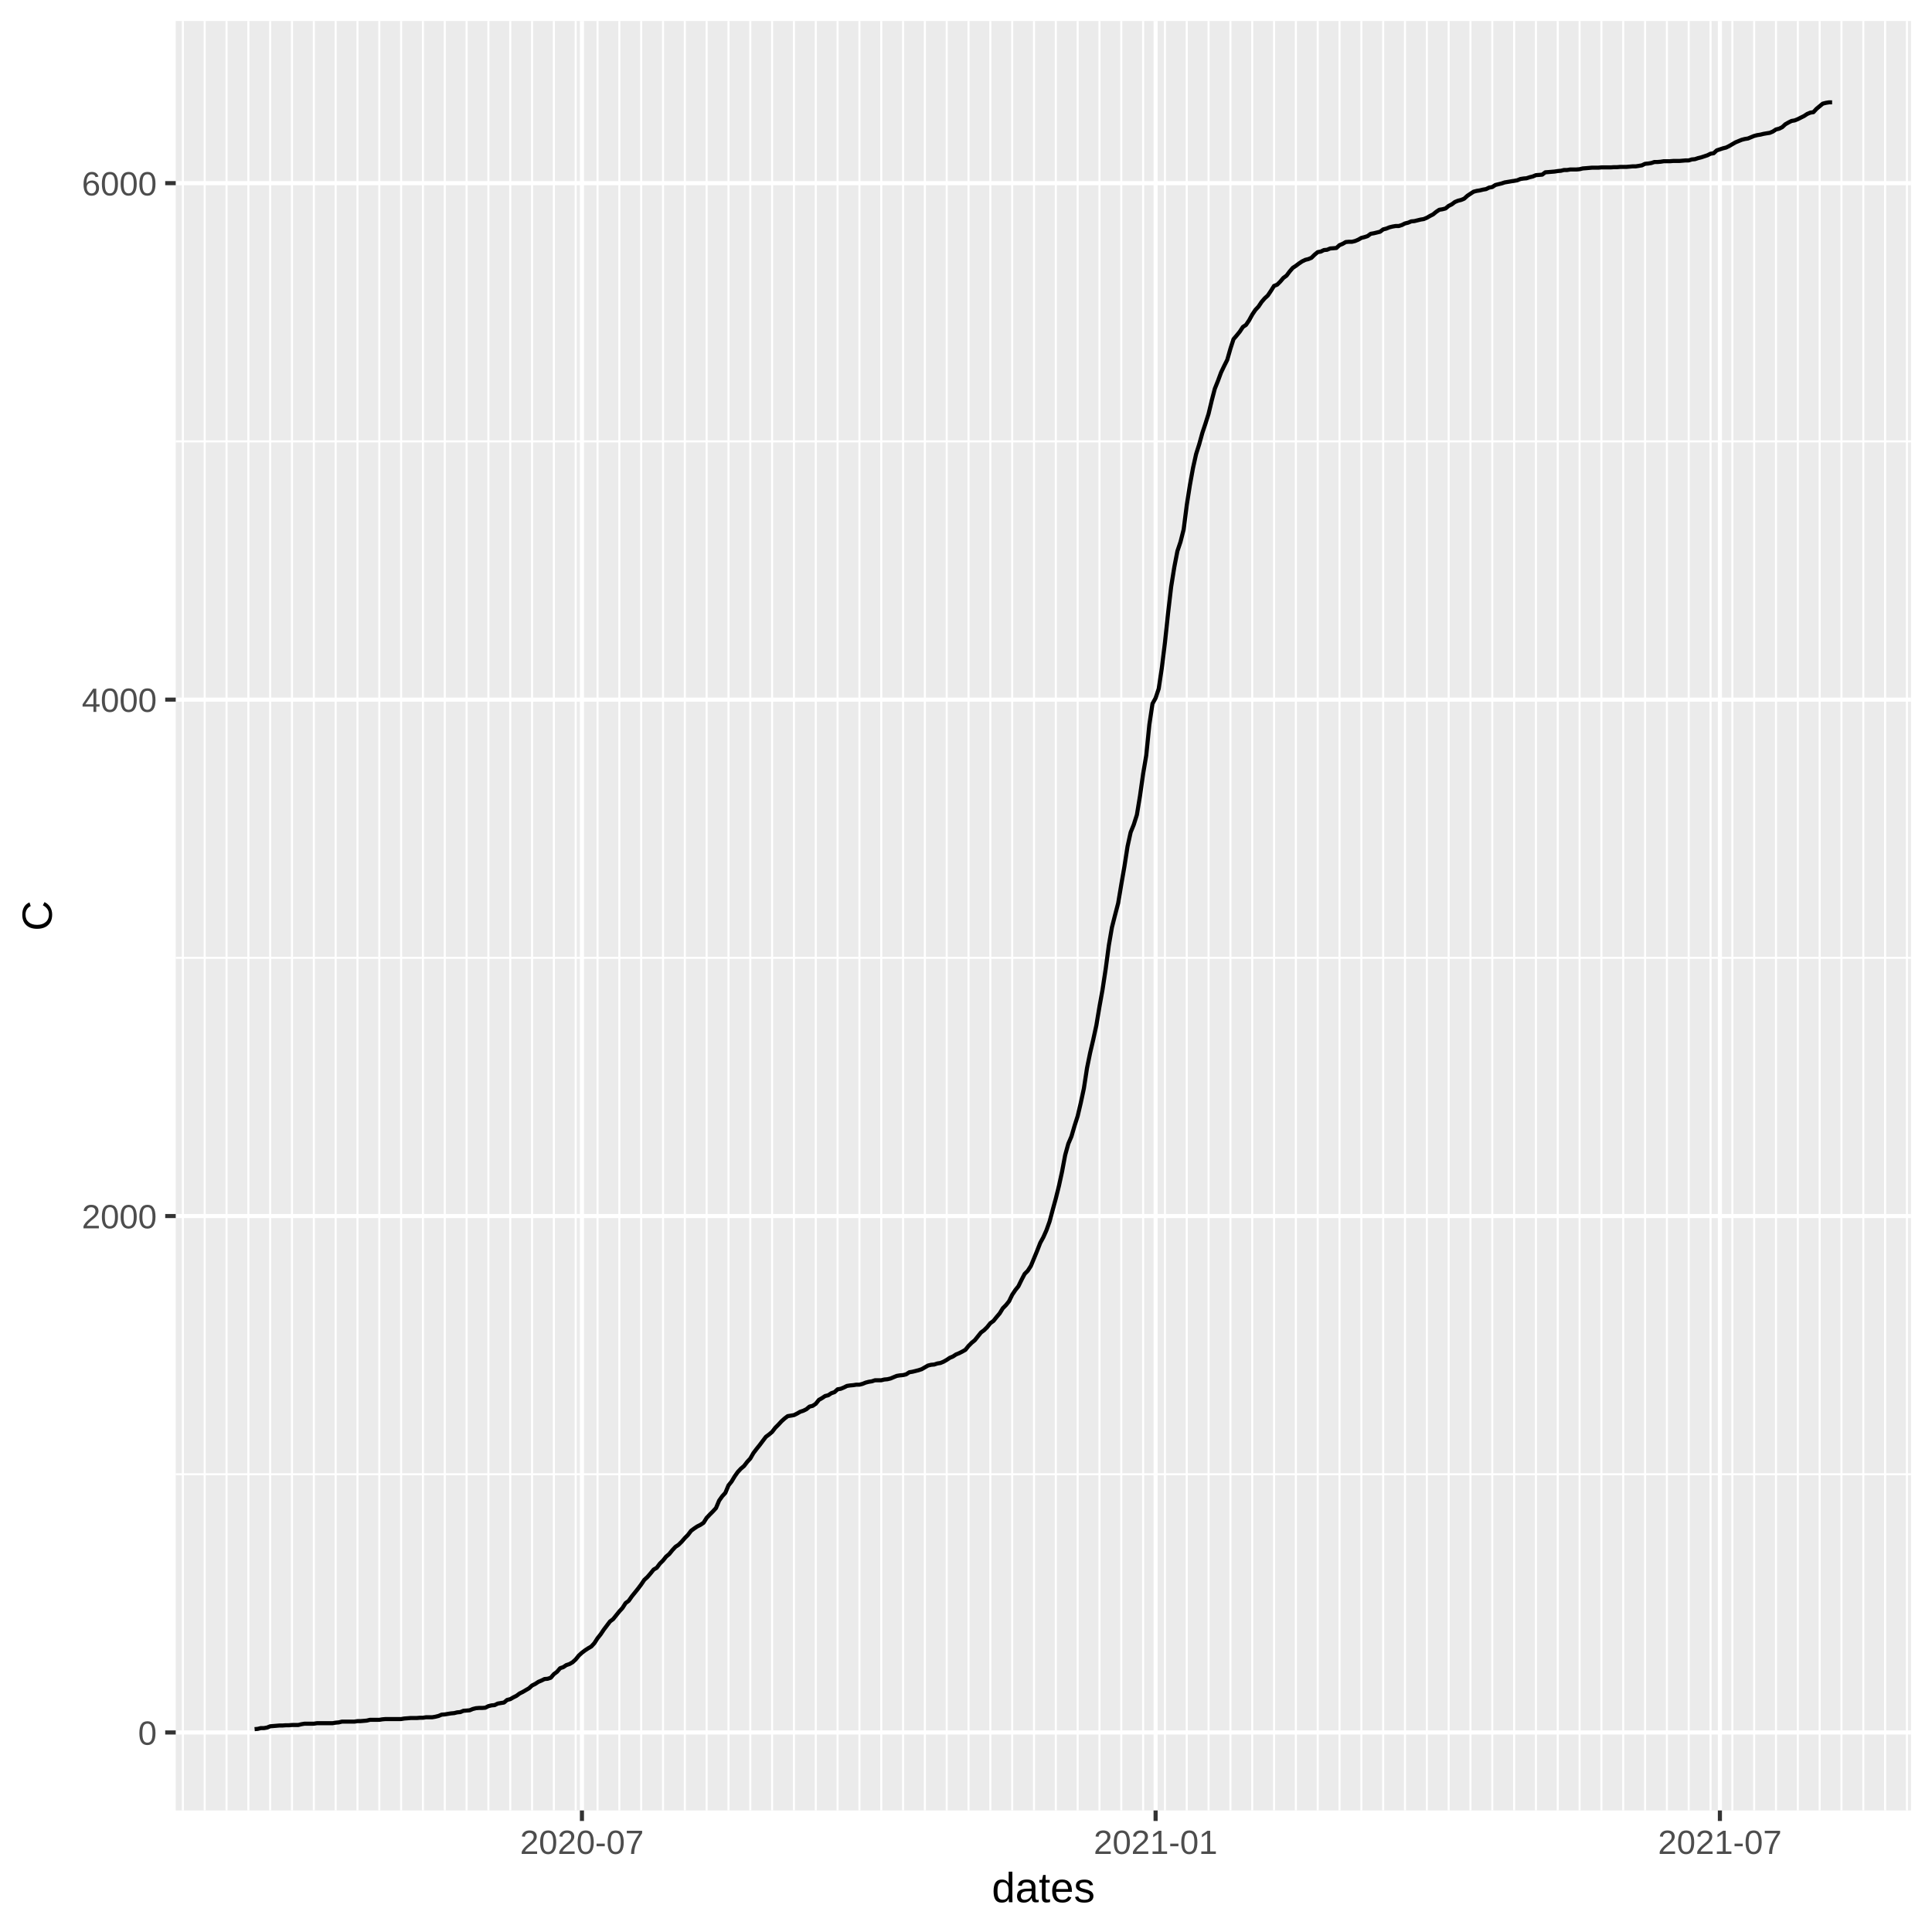
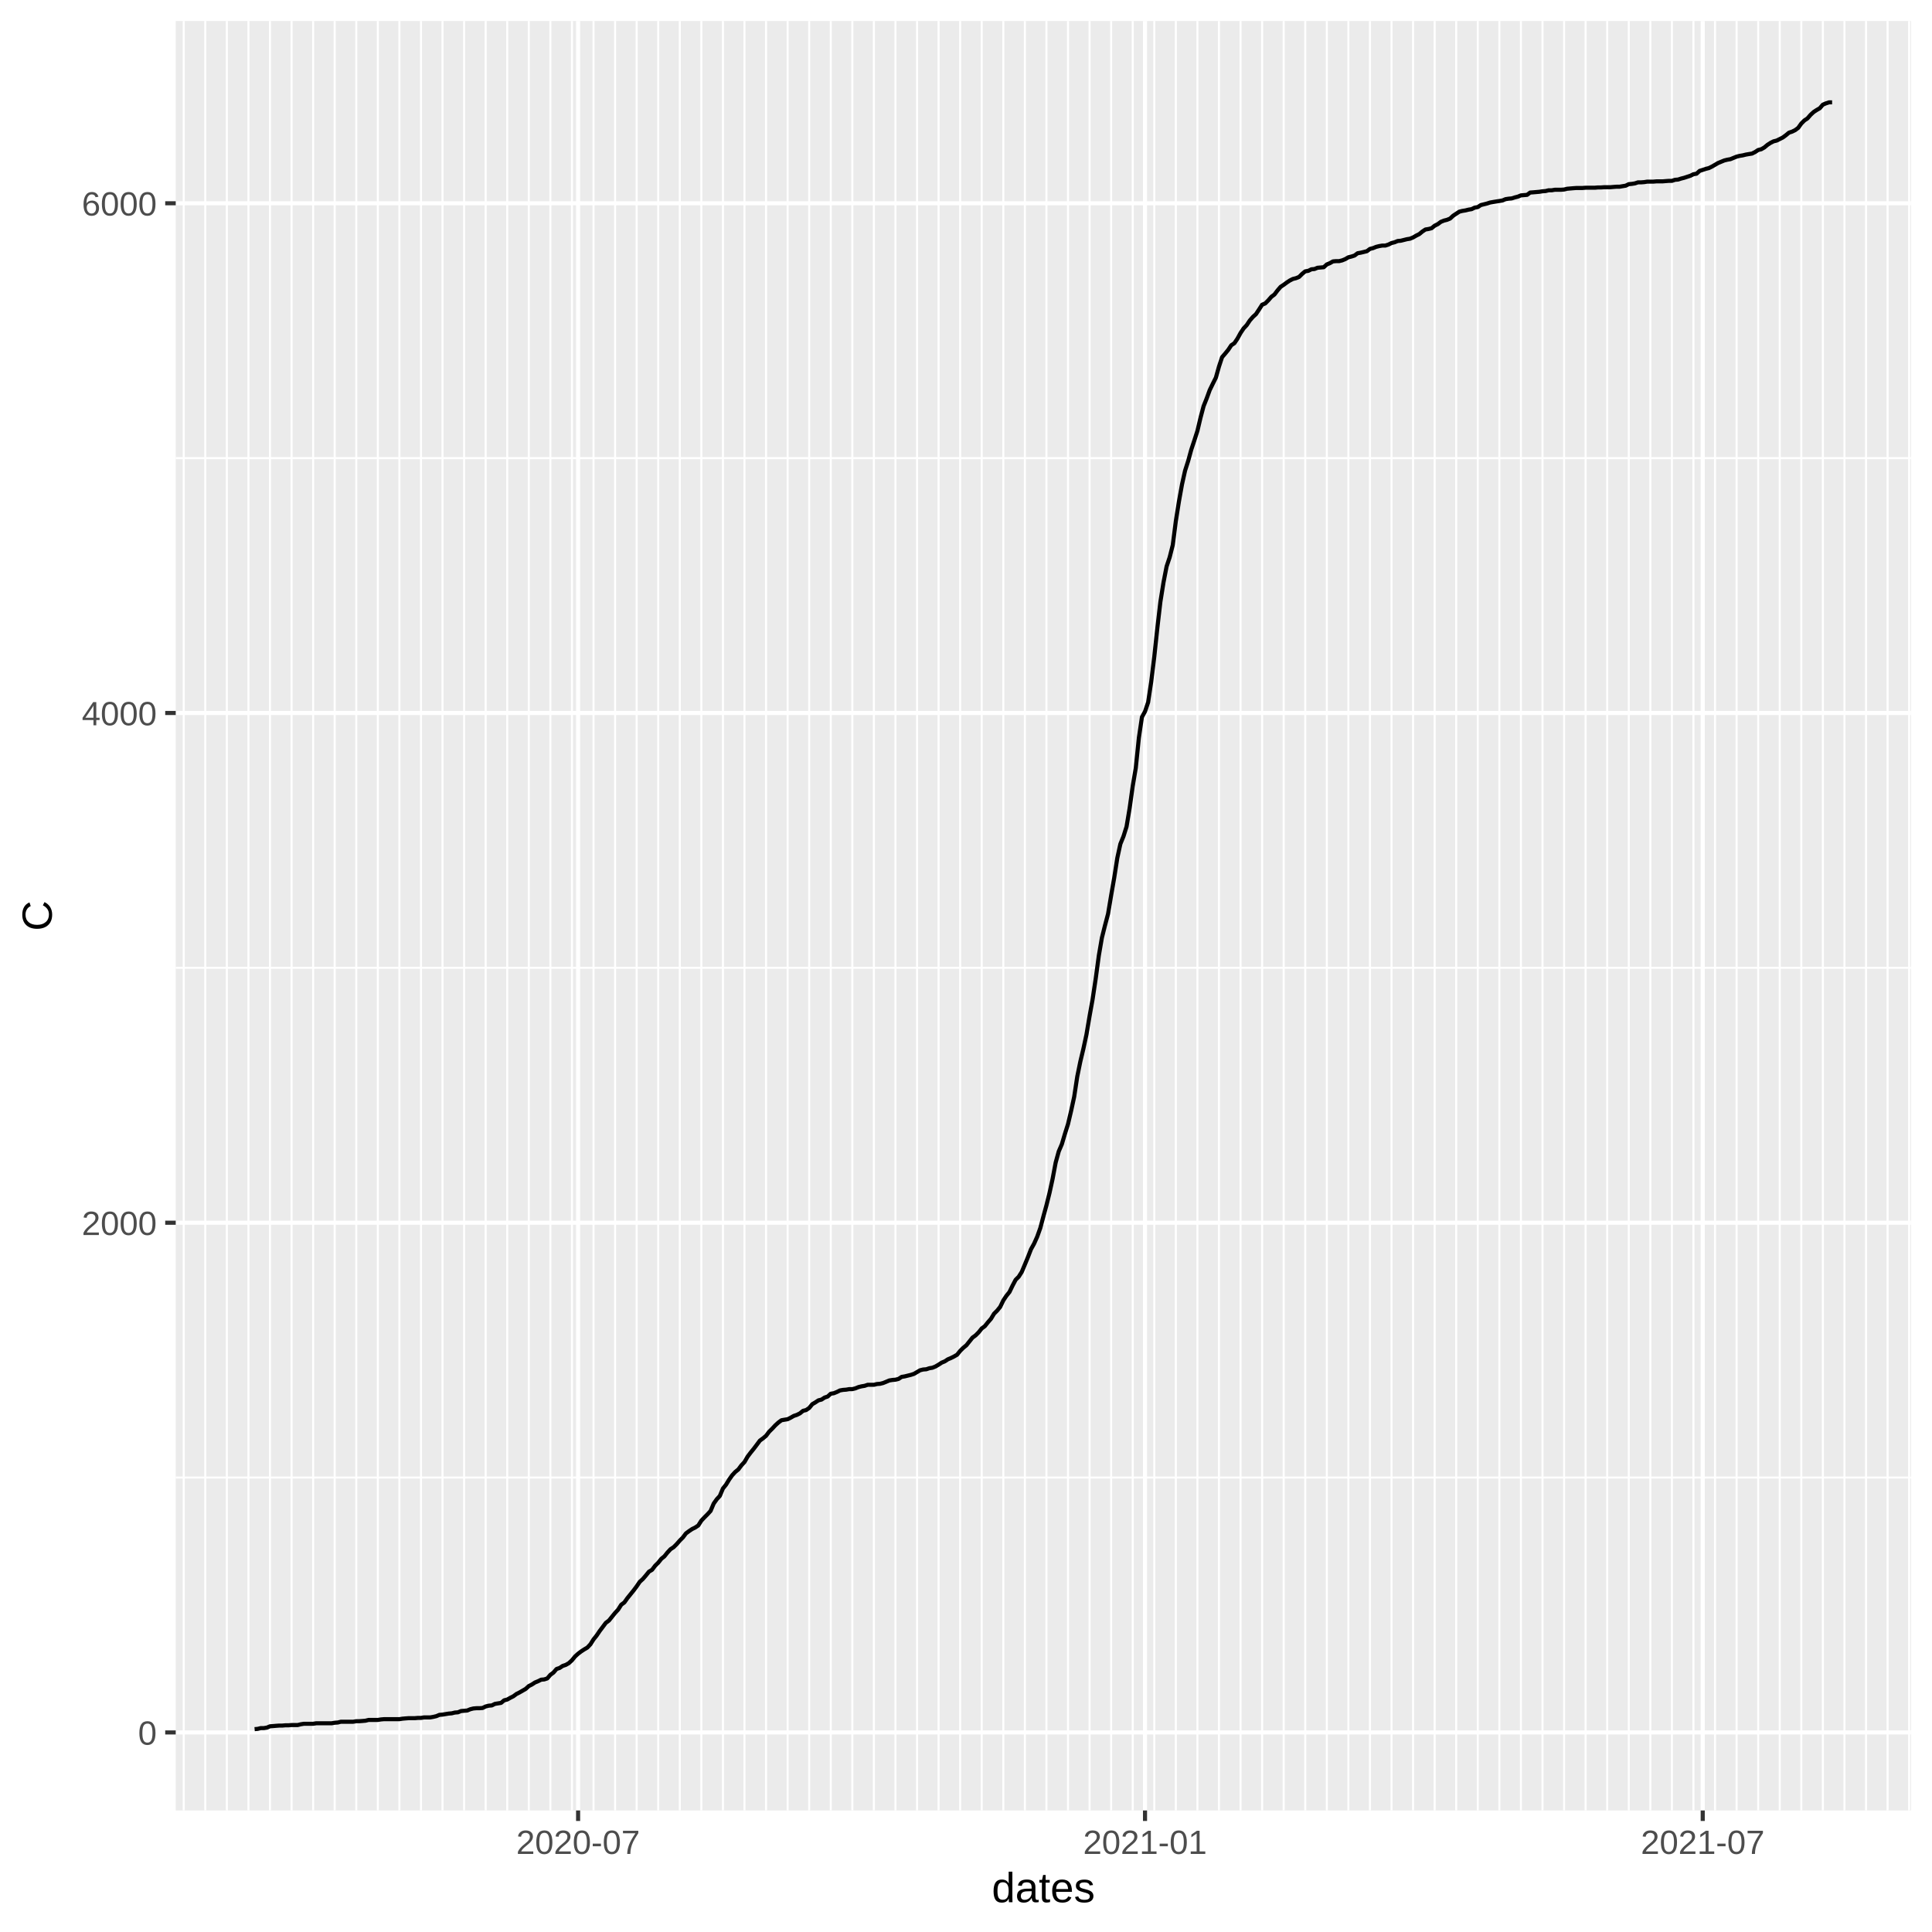
<svg xmlns="http://www.w3.org/2000/svg" class="svglite" width="504.00pt" height="504.00pt" viewBox="0 0 504.00 504.00">
  <defs>
    <style type="text/css">
    .svglite line, .svglite polyline, .svglite polygon, .svglite path, .svglite rect, .svglite circle {
      fill: none;
      stroke: #000000;
      stroke-linecap: round;
      stroke-linejoin: round;
      stroke-miterlimit: 10.00;
    }
  </style>
  </defs>
  <rect width="100%" height="100%" style="stroke: none; fill: #FFFFFF;" />
  <defs>
    <clipPath id="cpMC4wMHw1MDQuMDB8MC4wMHw1MDQuMDA=">
      <rect x="0.00" y="0.00" width="504.00" height="504.00" />
    </clipPath>
  </defs>
  <g clip-path="url(#cpMC4wMHw1MDQuMDB8MC4wMHw1MDQuMDA=)">
    <rect x="0.00" y="0.00" width="504.00" height="504.00" style="stroke-width: 1.07; stroke: #FFFFFF; fill: #FFFFFF;" />
  </g>
  <defs>
    <clipPath id="cpNDUuODR8NDk4LjUyfDUuNDh8NDcyLjI5">
      <rect x="45.84" y="5.48" width="452.68" height="466.82" />
    </clipPath>
  </defs>
  <g clip-path="url(#cpNDUuODR8NDk4LjUyfDUuNDh8NDcyLjI5)">
    <rect x="45.84" y="5.48" width="452.68" height="466.82" style="stroke-width: 1.07; stroke: none; fill: #EBEBEB;" />
-     <polyline points="45.84,384.59 498.52,384.59 " style="stroke-width: 0.53; stroke: #FFFFFF; stroke-linecap: butt;" />
-     <polyline points="45.84,249.87 498.52,249.87 " style="stroke-width: 0.53; stroke: #FFFFFF; stroke-linecap: butt;" />
-     <polyline points="45.84,115.14 498.52,115.14 " style="stroke-width: 0.53; stroke: #FFFFFF; stroke-linecap: butt;" />
-     <polyline points="47.71,472.29 47.71,5.48 " style="stroke-width: 0.53; stroke: #FFFFFF; stroke-linecap: butt;" />
-     <polyline points="53.40,472.29 53.40,5.48 " style="stroke-width: 0.53; stroke: #FFFFFF; stroke-linecap: butt;" />
-     <polyline points="59.10,472.29 59.10,5.48 " style="stroke-width: 0.53; stroke: #FFFFFF; stroke-linecap: butt;" />
-     <polyline points="64.79,472.29 64.79,5.48 " style="stroke-width: 0.53; stroke: #FFFFFF; stroke-linecap: butt;" />
-     <polyline points="70.48,472.29 70.48,5.48 " style="stroke-width: 0.53; stroke: #FFFFFF; stroke-linecap: butt;" />
-     <polyline points="76.17,472.29 76.17,5.48 " style="stroke-width: 0.53; stroke: #FFFFFF; stroke-linecap: butt;" />
-     <polyline points="81.87,472.29 81.87,5.48 " style="stroke-width: 0.53; stroke: #FFFFFF; stroke-linecap: butt;" />
-     <polyline points="87.56,472.29 87.56,5.48 " style="stroke-width: 0.53; stroke: #FFFFFF; stroke-linecap: butt;" />
-     <polyline points="93.25,472.29 93.25,5.48 " style="stroke-width: 0.53; stroke: #FFFFFF; stroke-linecap: butt;" />
-     <polyline points="98.95,472.29 98.95,5.48 " style="stroke-width: 0.53; stroke: #FFFFFF; stroke-linecap: butt;" />
-     <polyline points="104.64,472.29 104.64,5.48 " style="stroke-width: 0.53; stroke: #FFFFFF; stroke-linecap: butt;" />
-     <polyline points="110.33,472.29 110.33,5.48 " style="stroke-width: 0.53; stroke: #FFFFFF; stroke-linecap: butt;" />
-     <polyline points="116.03,472.29 116.03,5.48 " style="stroke-width: 0.53; stroke: #FFFFFF; stroke-linecap: butt;" />
-     <polyline points="121.72,472.29 121.72,5.48 " style="stroke-width: 0.53; stroke: #FFFFFF; stroke-linecap: butt;" />
-     <polyline points="127.41,472.29 127.41,5.48 " style="stroke-width: 0.53; stroke: #FFFFFF; stroke-linecap: butt;" />
-     <polyline points="133.11,472.29 133.11,5.48 " style="stroke-width: 0.53; stroke: #FFFFFF; stroke-linecap: butt;" />
-     <polyline points="138.80,472.29 138.80,5.48 " style="stroke-width: 0.53; stroke: #FFFFFF; stroke-linecap: butt;" />
-     <polyline points="144.49,472.29 144.49,5.48 " style="stroke-width: 0.53; stroke: #FFFFFF; stroke-linecap: butt;" />
-     <polyline points="150.18,472.29 150.18,5.48 " style="stroke-width: 0.53; stroke: #FFFFFF; stroke-linecap: butt;" />
-     <polyline points="155.88,472.29 155.88,5.48 " style="stroke-width: 0.53; stroke: #FFFFFF; stroke-linecap: butt;" />
-     <polyline points="161.57,472.29 161.57,5.48 " style="stroke-width: 0.53; stroke: #FFFFFF; stroke-linecap: butt;" />
-     <polyline points="167.26,472.29 167.26,5.48 " style="stroke-width: 0.53; stroke: #FFFFFF; stroke-linecap: butt;" />
-     <polyline points="172.96,472.29 172.96,5.48 " style="stroke-width: 0.53; stroke: #FFFFFF; stroke-linecap: butt;" />
-     <polyline points="178.65,472.29 178.65,5.48 " style="stroke-width: 0.53; stroke: #FFFFFF; stroke-linecap: butt;" />
-     <polyline points="184.34,472.29 184.34,5.48 " style="stroke-width: 0.53; stroke: #FFFFFF; stroke-linecap: butt;" />
-     <polyline points="190.04,472.29 190.04,5.48 " style="stroke-width: 0.53; stroke: #FFFFFF; stroke-linecap: butt;" />
-     <polyline points="195.73,472.29 195.73,5.48 " style="stroke-width: 0.53; stroke: #FFFFFF; stroke-linecap: butt;" />
-     <polyline points="201.42,472.29 201.42,5.48 " style="stroke-width: 0.53; stroke: #FFFFFF; stroke-linecap: butt;" />
-     <polyline points="207.12,472.29 207.12,5.48 " style="stroke-width: 0.53; stroke: #FFFFFF; stroke-linecap: butt;" />
-     <polyline points="212.81,472.29 212.81,5.48 " style="stroke-width: 0.53; stroke: #FFFFFF; stroke-linecap: butt;" />
-     <polyline points="218.50,472.29 218.50,5.48 " style="stroke-width: 0.53; stroke: #FFFFFF; stroke-linecap: butt;" />
-     <polyline points="224.20,472.29 224.20,5.48 " style="stroke-width: 0.53; stroke: #FFFFFF; stroke-linecap: butt;" />
-     <polyline points="229.89,472.29 229.89,5.48 " style="stroke-width: 0.53; stroke: #FFFFFF; stroke-linecap: butt;" />
-     <polyline points="235.58,472.29 235.58,5.48 " style="stroke-width: 0.53; stroke: #FFFFFF; stroke-linecap: butt;" />
-     <polyline points="241.27,472.29 241.27,5.48 " style="stroke-width: 0.53; stroke: #FFFFFF; stroke-linecap: butt;" />
-     <polyline points="246.97,472.29 246.97,5.48 " style="stroke-width: 0.53; stroke: #FFFFFF; stroke-linecap: butt;" />
-     <polyline points="252.66,472.29 252.66,5.48 " style="stroke-width: 0.53; stroke: #FFFFFF; stroke-linecap: butt;" />
-     <polyline points="258.35,472.29 258.35,5.48 " style="stroke-width: 0.53; stroke: #FFFFFF; stroke-linecap: butt;" />
-     <polyline points="264.05,472.29 264.05,5.48 " style="stroke-width: 0.53; stroke: #FFFFFF; stroke-linecap: butt;" />
-     <polyline points="269.74,472.29 269.74,5.48 " style="stroke-width: 0.53; stroke: #FFFFFF; stroke-linecap: butt;" />
-     <polyline points="275.43,472.29 275.43,5.48 " style="stroke-width: 0.53; stroke: #FFFFFF; stroke-linecap: butt;" />
-     <polyline points="281.13,472.29 281.13,5.48 " style="stroke-width: 0.53; stroke: #FFFFFF; stroke-linecap: butt;" />
-     <polyline points="286.82,472.29 286.82,5.48 " style="stroke-width: 0.53; stroke: #FFFFFF; stroke-linecap: butt;" />
-     <polyline points="292.51,472.29 292.51,5.48 " style="stroke-width: 0.53; stroke: #FFFFFF; stroke-linecap: butt;" />
-     <polyline points="298.21,472.29 298.21,5.48 " style="stroke-width: 0.53; stroke: #FFFFFF; stroke-linecap: butt;" />
-     <polyline points="303.90,472.29 303.90,5.48 " style="stroke-width: 0.53; stroke: #FFFFFF; stroke-linecap: butt;" />
-     <polyline points="309.59,472.29 309.59,5.48 " style="stroke-width: 0.53; stroke: #FFFFFF; stroke-linecap: butt;" />
-     <polyline points="315.28,472.29 315.28,5.48 " style="stroke-width: 0.53; stroke: #FFFFFF; stroke-linecap: butt;" />
-     <polyline points="320.98,472.29 320.98,5.48 " style="stroke-width: 0.53; stroke: #FFFFFF; stroke-linecap: butt;" />
-     <polyline points="326.67,472.29 326.67,5.48 " style="stroke-width: 0.53; stroke: #FFFFFF; stroke-linecap: butt;" />
-     <polyline points="332.36,472.29 332.36,5.48 " style="stroke-width: 0.53; stroke: #FFFFFF; stroke-linecap: butt;" />
-     <polyline points="338.06,472.29 338.06,5.48 " style="stroke-width: 0.53; stroke: #FFFFFF; stroke-linecap: butt;" />
-     <polyline points="343.75,472.29 343.75,5.48 " style="stroke-width: 0.53; stroke: #FFFFFF; stroke-linecap: butt;" />
-     <polyline points="349.44,472.29 349.44,5.48 " style="stroke-width: 0.53; stroke: #FFFFFF; stroke-linecap: butt;" />
-     <polyline points="355.14,472.29 355.14,5.48 " style="stroke-width: 0.53; stroke: #FFFFFF; stroke-linecap: butt;" />
-     <polyline points="360.83,472.29 360.83,5.48 " style="stroke-width: 0.53; stroke: #FFFFFF; stroke-linecap: butt;" />
-     <polyline points="366.52,472.29 366.52,5.48 " style="stroke-width: 0.53; stroke: #FFFFFF; stroke-linecap: butt;" />
-     <polyline points="372.22,472.29 372.22,5.48 " style="stroke-width: 0.53; stroke: #FFFFFF; stroke-linecap: butt;" />
-     <polyline points="377.91,472.29 377.91,5.48 " style="stroke-width: 0.53; stroke: #FFFFFF; stroke-linecap: butt;" />
-     <polyline points="383.60,472.29 383.60,5.48 " style="stroke-width: 0.53; stroke: #FFFFFF; stroke-linecap: butt;" />
-     <polyline points="389.29,472.29 389.29,5.48 " style="stroke-width: 0.53; stroke: #FFFFFF; stroke-linecap: butt;" />
-     <polyline points="394.99,472.29 394.99,5.48 " style="stroke-width: 0.53; stroke: #FFFFFF; stroke-linecap: butt;" />
-     <polyline points="400.68,472.29 400.68,5.48 " style="stroke-width: 0.53; stroke: #FFFFFF; stroke-linecap: butt;" />
-     <polyline points="406.37,472.29 406.37,5.48 " style="stroke-width: 0.53; stroke: #FFFFFF; stroke-linecap: butt;" />
-     <polyline points="412.07,472.29 412.07,5.48 " style="stroke-width: 0.53; stroke: #FFFFFF; stroke-linecap: butt;" />
-     <polyline points="417.76,472.29 417.76,5.48 " style="stroke-width: 0.53; stroke: #FFFFFF; stroke-linecap: butt;" />
-     <polyline points="423.45,472.29 423.45,5.48 " style="stroke-width: 0.53; stroke: #FFFFFF; stroke-linecap: butt;" />
-     <polyline points="429.15,472.29 429.15,5.48 " style="stroke-width: 0.53; stroke: #FFFFFF; stroke-linecap: butt;" />
-     <polyline points="434.84,472.29 434.84,5.48 " style="stroke-width: 0.53; stroke: #FFFFFF; stroke-linecap: butt;" />
-     <polyline points="440.53,472.29 440.53,5.48 " style="stroke-width: 0.53; stroke: #FFFFFF; stroke-linecap: butt;" />
-     <polyline points="446.23,472.29 446.23,5.48 " style="stroke-width: 0.53; stroke: #FFFFFF; stroke-linecap: butt;" />
-     <polyline points="451.92,472.29 451.92,5.48 " style="stroke-width: 0.53; stroke: #FFFFFF; stroke-linecap: butt;" />
-     <polyline points="457.61,472.29 457.61,5.48 " style="stroke-width: 0.53; stroke: #FFFFFF; stroke-linecap: butt;" />
-     <polyline points="463.30,472.29 463.30,5.48 " style="stroke-width: 0.53; stroke: #FFFFFF; stroke-linecap: butt;" />
-     <polyline points="469.00,472.29 469.00,5.48 " style="stroke-width: 0.53; stroke: #FFFFFF; stroke-linecap: butt;" />
-     <polyline points="474.69,472.29 474.69,5.48 " style="stroke-width: 0.53; stroke: #FFFFFF; stroke-linecap: butt;" />
-     <polyline points="480.38,472.29 480.38,5.48 " style="stroke-width: 0.53; stroke: #FFFFFF; stroke-linecap: butt;" />
-     <polyline points="486.08,472.29 486.08,5.48 " style="stroke-width: 0.53; stroke: #FFFFFF; stroke-linecap: butt;" />
-     <polyline points="491.77,472.29 491.77,5.48 " style="stroke-width: 0.53; stroke: #FFFFFF; stroke-linecap: butt;" />
-     <polyline points="497.46,472.29 497.46,5.48 " style="stroke-width: 0.53; stroke: #FFFFFF; stroke-linecap: butt;" />
-     <polyline points="45.84,451.95 498.52,451.95 " style="stroke-width: 1.07; stroke: #FFFFFF; stroke-linecap: butt;" />
-     <polyline points="45.84,317.23 498.52,317.23 " style="stroke-width: 1.07; stroke: #FFFFFF; stroke-linecap: butt;" />
-     <polyline points="45.84,182.51 498.52,182.51 " style="stroke-width: 1.07; stroke: #FFFFFF; stroke-linecap: butt;" />
-     <polyline points="45.84,47.78 498.52,47.78 " style="stroke-width: 1.07; stroke: #FFFFFF; stroke-linecap: butt;" />
-     <polyline points="151.81,472.29 151.81,5.48 " style="stroke-width: 1.07; stroke: #FFFFFF; stroke-linecap: butt;" />
-     <polyline points="301.46,472.29 301.46,5.48 " style="stroke-width: 1.07; stroke: #FFFFFF; stroke-linecap: butt;" />
-     <polyline points="448.67,472.29 448.67,5.48 " style="stroke-width: 1.07; stroke: #FFFFFF; stroke-linecap: butt;" />
-     <polyline points="66.42,451.08 67.23,451.01 68.04,450.81 68.86,450.81 69.67,450.67 70.48,450.34 71.29,450.27 72.11,450.20 72.92,450.13 73.73,450.13 74.55,450.07 75.36,450.07 76.17,450.00 76.99,450.00 77.80,450.00 78.61,449.80 79.43,449.66 80.24,449.66 81.05,449.66 81.87,449.66 82.68,449.53 83.49,449.53 84.31,449.53 85.12,449.53 85.93,449.53 86.75,449.53 87.56,449.39 88.37,449.32 89.19,449.12 90.00,449.12 90.81,449.12 91.63,449.12 92.44,449.12 93.25,448.99 94.07,448.99 94.88,448.92 95.69,448.85 96.51,448.65 97.32,448.65 98.13,448.65 98.95,448.65 99.76,448.52 100.57,448.45 101.39,448.45 102.20,448.45 103.01,448.45 103.83,448.45 104.64,448.45 105.45,448.31 106.27,448.25 107.08,448.18 107.89,448.18 108.71,448.18 109.52,448.11 110.33,448.11 111.15,447.98 111.96,447.98 112.77,447.98 113.59,447.84 114.40,447.64 115.21,447.30 116.03,447.24 116.84,447.10 117.65,446.97 118.47,446.90 119.28,446.70 120.09,446.63 120.91,446.29 121.72,446.23 122.53,446.16 123.35,445.82 124.16,445.62 124.97,445.55 125.79,445.55 126.60,445.49 127.41,445.08 128.23,444.88 129.04,444.81 129.85,444.41 130.67,444.27 131.48,444.14 132.29,443.46 133.11,443.26 133.92,442.79 134.73,442.39 135.55,441.78 136.36,441.38 137.17,440.90 137.99,440.43 138.80,439.69 139.61,439.29 140.43,438.75 141.24,438.41 142.05,438.01 142.87,437.94 143.68,437.67 144.49,436.73 145.31,436.12 146.12,435.18 146.93,434.91 147.74,434.37 148.56,434.10 149.37,433.63 150.18,432.89 151.00,431.88 151.81,431.14 152.62,430.53 153.44,429.99 154.25,429.52 155.06,428.64 155.88,427.36 156.69,426.35 157.50,425.14 158.32,424.06 159.13,422.99 159.94,422.38 160.76,421.37 161.57,420.36 162.38,419.48 163.20,418.20 164.01,417.60 164.82,416.45 165.64,415.44 166.45,414.43 167.26,413.35 168.08,412.14 168.89,411.40 169.70,410.46 170.52,409.45 171.33,408.98 172.14,407.90 172.96,407.09 173.77,406.08 174.58,405.40 175.40,404.39 176.21,403.52 177.02,402.98 177.84,402.17 178.65,401.23 179.46,400.42 180.28,399.34 181.09,398.74 181.90,398.20 182.72,397.79 183.53,397.25 184.34,395.97 185.16,395.10 185.97,394.29 186.78,393.41 187.60,391.46 188.41,390.32 189.22,389.44 190.04,387.49 190.85,386.48 191.66,385.13 192.48,383.98 193.29,383.11 194.10,382.43 194.92,381.36 195.73,380.48 196.54,379.07 197.36,377.99 198.17,376.98 198.98,375.90 199.80,374.82 200.61,374.22 201.42,373.54 202.24,372.47 203.05,371.66 203.86,370.78 204.68,370.04 205.49,369.43 206.30,369.30 207.12,369.16 207.93,368.76 208.74,368.29 209.56,368.02 210.37,367.62 211.18,366.94 212.00,366.74 212.81,366.20 213.62,365.19 214.44,364.72 215.25,364.18 216.06,363.98 216.88,363.44 217.69,363.17 218.50,362.43 219.32,362.29 220.13,361.96 220.94,361.55 221.76,361.42 222.57,361.35 223.38,361.22 224.20,361.22 225.01,361.01 225.82,360.68 226.63,360.47 227.45,360.34 228.26,360.07 229.07,360.07 229.89,360.07 230.70,359.87 231.51,359.80 232.33,359.60 233.14,359.26 233.95,358.93 234.77,358.79 235.58,358.72 236.39,358.52 237.21,357.98 238.02,357.85 238.83,357.65 239.65,357.44 240.46,357.17 241.27,356.70 242.09,356.23 242.90,356.03 243.71,355.96 244.53,355.69 245.34,355.56 246.15,355.22 246.97,354.75 247.78,354.21 248.59,353.87 249.41,353.33 250.22,353.00 251.03,352.59 251.85,352.12 252.66,351.11 253.47,350.30 254.29,349.63 255.10,348.62 255.91,347.61 256.73,347.00 257.54,346.19 258.35,345.18 259.17,344.58 259.98,343.57 260.79,342.62 261.61,341.28 262.42,340.47 263.23,339.46 264.05,337.77 264.86,336.56 265.67,335.55 266.49,333.87 267.30,332.32 268.11,331.51 268.93,330.23 269.74,328.28 270.55,326.32 271.37,324.23 272.18,322.75 272.99,320.93 273.81,318.64 274.62,315.61 275.43,312.65 276.25,309.35 277.06,305.64 277.87,301.33 278.69,298.37 279.50,296.48 280.31,293.72 281.13,291.16 281.94,287.72 282.75,283.95 283.57,278.63 284.38,274.66 285.19,271.22 286.01,267.45 286.82,262.60 287.63,258.09 288.45,252.70 289.26,246.63 290.07,241.92 290.89,238.69 291.70,235.59 292.51,230.74 293.33,226.02 294.14,220.83 294.95,217.13 295.77,215.11 296.58,212.55 297.39,207.63 298.21,201.84 299.02,197.06 299.83,189.04 300.65,183.58 301.46,182.10 302.27,179.68 303.08,174.29 303.90,167.62 304.71,160.01 305.52,153.07 306.34,147.95 307.15,143.77 307.96,141.35 308.78,138.11 309.59,131.78 310.40,126.60 311.22,122.08 312.03,118.44 312.84,115.89 313.66,112.92 314.47,110.50 315.28,107.94 316.10,104.50 316.91,101.40 317.72,99.38 318.54,97.16 319.35,95.47 320.16,93.86 320.98,90.96 321.79,88.47 322.60,87.53 323.42,86.52 324.23,85.30 325.04,84.76 325.86,83.55 326.67,82.07 327.48,80.86 328.30,79.98 329.11,78.77 329.92,77.83 330.74,77.08 331.55,75.87 332.36,74.59 333.18,74.26 333.99,73.45 334.80,72.50 335.62,71.90 336.43,70.82 337.24,69.88 338.06,69.34 338.87,68.73 339.68,68.19 340.50,67.79 341.31,67.59 342.12,67.25 342.94,66.44 343.75,65.77 344.56,65.63 345.38,65.23 346.19,65.16 347.00,64.82 347.82,64.76 348.63,64.69 349.44,63.95 350.26,63.61 351.07,63.14 351.88,63.07 352.70,63.07 353.51,62.87 354.32,62.53 355.14,62.06 355.95,61.86 356.76,61.59 357.58,60.99 358.39,60.85 359.20,60.65 360.02,60.45 360.83,59.84 361.64,59.64 362.46,59.30 363.27,59.10 364.08,58.96 364.90,58.96 365.71,58.70 366.52,58.29 367.34,58.09 368.15,57.75 368.96,57.68 369.78,57.48 370.59,57.28 371.40,57.15 372.22,56.81 373.03,56.34 373.84,55.93 374.66,55.26 375.47,54.72 376.28,54.59 377.10,54.38 377.91,53.71 378.72,53.31 379.53,52.70 380.35,52.36 381.16,52.16 381.97,51.82 382.79,51.08 383.60,50.54 384.41,50.01 385.23,49.80 386.04,49.67 386.85,49.47 387.67,49.33 388.48,48.93 389.29,48.79 390.11,48.25 390.92,48.05 391.73,47.85 392.55,47.58 393.36,47.45 394.17,47.31 394.99,47.18 395.80,47.04 396.61,46.70 397.43,46.57 398.24,46.50 399.05,46.23 399.87,46.03 400.68,45.69 401.49,45.63 402.31,45.56 403.12,44.95 403.93,44.89 404.75,44.82 405.56,44.75 406.37,44.62 407.19,44.55 408.00,44.35 408.81,44.35 409.63,44.21 410.44,44.21 411.25,44.21 412.07,44.14 412.88,43.94 413.69,43.88 414.51,43.81 415.32,43.74 416.13,43.74 416.95,43.74 417.76,43.67 418.57,43.67 419.39,43.67 420.20,43.67 421.01,43.61 421.83,43.61 422.64,43.54 423.45,43.54 424.27,43.54 425.08,43.47 425.89,43.40 426.71,43.40 427.52,43.27 428.33,43.13 429.15,42.73 429.96,42.66 430.77,42.53 431.59,42.26 432.40,42.26 433.21,42.19 434.03,42.06 434.84,42.06 435.65,42.06 436.47,41.99 437.28,41.99 438.09,41.99 438.91,41.92 439.72,41.85 440.53,41.85 441.35,41.59 442.16,41.52 442.97,41.25 443.79,41.05 444.60,40.78 445.41,40.51 446.23,40.10 447.04,39.97 447.85,39.23 448.67,38.96 449.48,38.69 450.29,38.49 451.11,38.08 451.92,37.61 452.73,37.14 453.55,36.80 454.36,36.47 455.17,36.26 455.99,36.13 456.80,35.79 457.61,35.46 458.42,35.25 459.24,35.12 460.05,34.92 460.86,34.78 461.68,34.65 462.49,34.31 463.30,33.77 464.12,33.57 464.93,33.17 465.74,32.42 466.56,31.95 467.37,31.55 468.18,31.41 469.00,31.08 469.81,30.67 470.62,30.27 471.44,29.73 472.25,29.39 473.06,29.26 473.88,28.38 474.69,27.71 475.50,27.04 476.32,26.83 477.13,26.70 477.94,26.70 " style="stroke-width: 1.07; stroke-linecap: butt;" />
+     <polyline points="45.84,385.45 498.52,385.45 " style="stroke-width: 0.53; stroke: #FFFFFF; stroke-linecap: butt;" />
+     <polyline points="45.84,252.48 498.52,252.48 " style="stroke-width: 0.53; stroke: #FFFFFF; stroke-linecap: butt;" />
+     <polyline points="45.84,119.51 498.52,119.51 " style="stroke-width: 0.53; stroke: #FFFFFF; stroke-linecap: butt;" />
+     <polyline points="47.93,472.29 47.93,5.48 " style="stroke-width: 0.53; stroke: #FFFFFF; stroke-linecap: butt;" />
+     <polyline points="53.55,472.29 53.55,5.48 " style="stroke-width: 0.53; stroke: #FFFFFF; stroke-linecap: butt;" />
+     <polyline points="59.18,472.29 59.18,5.48 " style="stroke-width: 0.53; stroke: #FFFFFF; stroke-linecap: butt;" />
+     <polyline points="64.81,472.29 64.81,5.48 " style="stroke-width: 0.53; stroke: #FFFFFF; stroke-linecap: butt;" />
+     <polyline points="70.43,472.29 70.43,5.48 " style="stroke-width: 0.53; stroke: #FFFFFF; stroke-linecap: butt;" />
+     <polyline points="76.06,472.29 76.06,5.48 " style="stroke-width: 0.53; stroke: #FFFFFF; stroke-linecap: butt;" />
+     <polyline points="81.69,472.29 81.69,5.48 " style="stroke-width: 0.53; stroke: #FFFFFF; stroke-linecap: butt;" />
+     <polyline points="87.31,472.29 87.31,5.48 " style="stroke-width: 0.53; stroke: #FFFFFF; stroke-linecap: butt;" />
+     <polyline points="92.94,472.29 92.94,5.48 " style="stroke-width: 0.53; stroke: #FFFFFF; stroke-linecap: butt;" />
+     <polyline points="98.57,472.29 98.57,5.48 " style="stroke-width: 0.53; stroke: #FFFFFF; stroke-linecap: butt;" />
+     <polyline points="104.19,472.29 104.19,5.48 " style="stroke-width: 0.53; stroke: #FFFFFF; stroke-linecap: butt;" />
+     <polyline points="109.82,472.29 109.82,5.48 " style="stroke-width: 0.53; stroke: #FFFFFF; stroke-linecap: butt;" />
+     <polyline points="115.44,472.29 115.44,5.48 " style="stroke-width: 0.53; stroke: #FFFFFF; stroke-linecap: butt;" />
+     <polyline points="121.07,472.29 121.07,5.48 " style="stroke-width: 0.53; stroke: #FFFFFF; stroke-linecap: butt;" />
+     <polyline points="126.70,472.29 126.70,5.48 " style="stroke-width: 0.53; stroke: #FFFFFF; stroke-linecap: butt;" />
+     <polyline points="132.32,472.29 132.32,5.48 " style="stroke-width: 0.53; stroke: #FFFFFF; stroke-linecap: butt;" />
+     <polyline points="137.95,472.29 137.95,5.48 " style="stroke-width: 0.53; stroke: #FFFFFF; stroke-linecap: butt;" />
+     <polyline points="143.58,472.29 143.58,5.48 " style="stroke-width: 0.53; stroke: #FFFFFF; stroke-linecap: butt;" />
+     <polyline points="149.20,472.29 149.20,5.48 " style="stroke-width: 0.53; stroke: #FFFFFF; stroke-linecap: butt;" />
+     <polyline points="154.83,472.29 154.83,5.48 " style="stroke-width: 0.53; stroke: #FFFFFF; stroke-linecap: butt;" />
+     <polyline points="160.46,472.29 160.46,5.48 " style="stroke-width: 0.53; stroke: #FFFFFF; stroke-linecap: butt;" />
+     <polyline points="166.08,472.29 166.08,5.48 " style="stroke-width: 0.53; stroke: #FFFFFF; stroke-linecap: butt;" />
+     <polyline points="171.71,472.29 171.71,5.48 " style="stroke-width: 0.53; stroke: #FFFFFF; stroke-linecap: butt;" />
+     <polyline points="177.34,472.29 177.34,5.48 " style="stroke-width: 0.53; stroke: #FFFFFF; stroke-linecap: butt;" />
+     <polyline points="182.96,472.29 182.96,5.48 " style="stroke-width: 0.53; stroke: #FFFFFF; stroke-linecap: butt;" />
+     <polyline points="188.59,472.29 188.59,5.48 " style="stroke-width: 0.53; stroke: #FFFFFF; stroke-linecap: butt;" />
+     <polyline points="194.21,472.29 194.21,5.48 " style="stroke-width: 0.53; stroke: #FFFFFF; stroke-linecap: butt;" />
+     <polyline points="199.84,472.29 199.84,5.48 " style="stroke-width: 0.53; stroke: #FFFFFF; stroke-linecap: butt;" />
+     <polyline points="205.47,472.29 205.47,5.48 " style="stroke-width: 0.53; stroke: #FFFFFF; stroke-linecap: butt;" />
+     <polyline points="211.09,472.29 211.09,5.48 " style="stroke-width: 0.53; stroke: #FFFFFF; stroke-linecap: butt;" />
+     <polyline points="216.72,472.29 216.72,5.48 " style="stroke-width: 0.53; stroke: #FFFFFF; stroke-linecap: butt;" />
+     <polyline points="222.35,472.29 222.35,5.48 " style="stroke-width: 0.53; stroke: #FFFFFF; stroke-linecap: butt;" />
+     <polyline points="227.97,472.29 227.97,5.48 " style="stroke-width: 0.53; stroke: #FFFFFF; stroke-linecap: butt;" />
+     <polyline points="233.60,472.29 233.60,5.48 " style="stroke-width: 0.53; stroke: #FFFFFF; stroke-linecap: butt;" />
+     <polyline points="239.23,472.29 239.23,5.48 " style="stroke-width: 0.53; stroke: #FFFFFF; stroke-linecap: butt;" />
+     <polyline points="244.85,472.29 244.85,5.48 " style="stroke-width: 0.53; stroke: #FFFFFF; stroke-linecap: butt;" />
+     <polyline points="250.48,472.29 250.48,5.48 " style="stroke-width: 0.53; stroke: #FFFFFF; stroke-linecap: butt;" />
+     <polyline points="256.10,472.29 256.10,5.48 " style="stroke-width: 0.53; stroke: #FFFFFF; stroke-linecap: butt;" />
+     <polyline points="261.73,472.29 261.73,5.48 " style="stroke-width: 0.53; stroke: #FFFFFF; stroke-linecap: butt;" />
+     <polyline points="267.36,472.29 267.36,5.48 " style="stroke-width: 0.53; stroke: #FFFFFF; stroke-linecap: butt;" />
+     <polyline points="272.98,472.29 272.98,5.48 " style="stroke-width: 0.53; stroke: #FFFFFF; stroke-linecap: butt;" />
+     <polyline points="278.61,472.29 278.61,5.48 " style="stroke-width: 0.53; stroke: #FFFFFF; stroke-linecap: butt;" />
+     <polyline points="284.24,472.29 284.24,5.48 " style="stroke-width: 0.53; stroke: #FFFFFF; stroke-linecap: butt;" />
+     <polyline points="289.86,472.29 289.86,5.48 " style="stroke-width: 0.53; stroke: #FFFFFF; stroke-linecap: butt;" />
+     <polyline points="295.49,472.29 295.49,5.48 " style="stroke-width: 0.53; stroke: #FFFFFF; stroke-linecap: butt;" />
+     <polyline points="301.12,472.29 301.12,5.48 " style="stroke-width: 0.53; stroke: #FFFFFF; stroke-linecap: butt;" />
+     <polyline points="306.74,472.29 306.74,5.48 " style="stroke-width: 0.53; stroke: #FFFFFF; stroke-linecap: butt;" />
+     <polyline points="312.37,472.29 312.37,5.48 " style="stroke-width: 0.53; stroke: #FFFFFF; stroke-linecap: butt;" />
+     <polyline points="317.99,472.29 317.99,5.48 " style="stroke-width: 0.53; stroke: #FFFFFF; stroke-linecap: butt;" />
+     <polyline points="323.62,472.29 323.62,5.48 " style="stroke-width: 0.53; stroke: #FFFFFF; stroke-linecap: butt;" />
+     <polyline points="329.25,472.29 329.25,5.48 " style="stroke-width: 0.53; stroke: #FFFFFF; stroke-linecap: butt;" />
+     <polyline points="334.87,472.29 334.87,5.48 " style="stroke-width: 0.53; stroke: #FFFFFF; stroke-linecap: butt;" />
+     <polyline points="340.50,472.29 340.50,5.48 " style="stroke-width: 0.53; stroke: #FFFFFF; stroke-linecap: butt;" />
+     <polyline points="346.13,472.29 346.13,5.48 " style="stroke-width: 0.53; stroke: #FFFFFF; stroke-linecap: butt;" />
+     <polyline points="351.75,472.29 351.75,5.48 " style="stroke-width: 0.53; stroke: #FFFFFF; stroke-linecap: butt;" />
+     <polyline points="357.38,472.29 357.38,5.48 " style="stroke-width: 0.53; stroke: #FFFFFF; stroke-linecap: butt;" />
+     <polyline points="363.01,472.29 363.01,5.48 " style="stroke-width: 0.53; stroke: #FFFFFF; stroke-linecap: butt;" />
+     <polyline points="368.63,472.29 368.63,5.48 " style="stroke-width: 0.53; stroke: #FFFFFF; stroke-linecap: butt;" />
+     <polyline points="374.26,472.29 374.26,5.48 " style="stroke-width: 0.53; stroke: #FFFFFF; stroke-linecap: butt;" />
+     <polyline points="379.88,472.29 379.88,5.48 " style="stroke-width: 0.53; stroke: #FFFFFF; stroke-linecap: butt;" />
+     <polyline points="385.51,472.29 385.51,5.48 " style="stroke-width: 0.53; stroke: #FFFFFF; stroke-linecap: butt;" />
+     <polyline points="391.14,472.29 391.14,5.48 " style="stroke-width: 0.53; stroke: #FFFFFF; stroke-linecap: butt;" />
+     <polyline points="396.76,472.29 396.76,5.48 " style="stroke-width: 0.53; stroke: #FFFFFF; stroke-linecap: butt;" />
+     <polyline points="402.39,472.29 402.39,5.48 " style="stroke-width: 0.53; stroke: #FFFFFF; stroke-linecap: butt;" />
+     <polyline points="408.02,472.29 408.02,5.48 " style="stroke-width: 0.53; stroke: #FFFFFF; stroke-linecap: butt;" />
+     <polyline points="413.64,472.29 413.64,5.48 " style="stroke-width: 0.53; stroke: #FFFFFF; stroke-linecap: butt;" />
+     <polyline points="419.27,472.29 419.27,5.48 " style="stroke-width: 0.53; stroke: #FFFFFF; stroke-linecap: butt;" />
+     <polyline points="424.90,472.29 424.90,5.48 " style="stroke-width: 0.53; stroke: #FFFFFF; stroke-linecap: butt;" />
+     <polyline points="430.52,472.29 430.52,5.48 " style="stroke-width: 0.53; stroke: #FFFFFF; stroke-linecap: butt;" />
+     <polyline points="436.15,472.29 436.15,5.48 " style="stroke-width: 0.53; stroke: #FFFFFF; stroke-linecap: butt;" />
+     <polyline points="441.77,472.29 441.77,5.48 " style="stroke-width: 0.53; stroke: #FFFFFF; stroke-linecap: butt;" />
+     <polyline points="447.40,472.29 447.40,5.48 " style="stroke-width: 0.53; stroke: #FFFFFF; stroke-linecap: butt;" />
+     <polyline points="453.03,472.29 453.03,5.48 " style="stroke-width: 0.53; stroke: #FFFFFF; stroke-linecap: butt;" />
+     <polyline points="458.65,472.29 458.65,5.48 " style="stroke-width: 0.53; stroke: #FFFFFF; stroke-linecap: butt;" />
+     <polyline points="464.28,472.29 464.28,5.48 " style="stroke-width: 0.53; stroke: #FFFFFF; stroke-linecap: butt;" />
+     <polyline points="469.91,472.29 469.91,5.48 " style="stroke-width: 0.53; stroke: #FFFFFF; stroke-linecap: butt;" />
+     <polyline points="475.53,472.29 475.53,5.48 " style="stroke-width: 0.53; stroke: #FFFFFF; stroke-linecap: butt;" />
+     <polyline points="481.16,472.29 481.16,5.48 " style="stroke-width: 0.53; stroke: #FFFFFF; stroke-linecap: butt;" />
+     <polyline points="486.79,472.29 486.79,5.48 " style="stroke-width: 0.53; stroke: #FFFFFF; stroke-linecap: butt;" />
+     <polyline points="492.41,472.29 492.41,5.48 " style="stroke-width: 0.53; stroke: #FFFFFF; stroke-linecap: butt;" />
+     <polyline points="498.04,472.29 498.04,5.48 " style="stroke-width: 0.53; stroke: #FFFFFF; stroke-linecap: butt;" />
+     <polyline points="45.84,451.94 498.52,451.94 " style="stroke-width: 1.07; stroke: #FFFFFF; stroke-linecap: butt;" />
+     <polyline points="45.84,318.97 498.52,318.97 " style="stroke-width: 1.07; stroke: #FFFFFF; stroke-linecap: butt;" />
+     <polyline points="45.84,186.00 498.52,186.00 " style="stroke-width: 1.07; stroke: #FFFFFF; stroke-linecap: butt;" />
+     <polyline points="45.84,53.03 498.52,53.03 " style="stroke-width: 1.07; stroke: #FFFFFF; stroke-linecap: butt;" />
+     <polyline points="150.81,472.29 150.81,5.48 " style="stroke-width: 1.07; stroke: #FFFFFF; stroke-linecap: butt;" />
+     <polyline points="298.70,472.29 298.70,5.48 " style="stroke-width: 1.07; stroke: #FFFFFF; stroke-linecap: butt;" />
+     <polyline points="444.19,472.29 444.19,5.48 " style="stroke-width: 1.07; stroke: #FFFFFF; stroke-linecap: butt;" />
+     <polyline points="66.42,451.08 67.22,451.01 68.02,450.81 68.83,450.81 69.63,450.68 70.43,450.34 71.24,450.28 72.04,450.21 72.85,450.15 73.65,450.15 74.45,450.08 75.26,450.08 76.06,450.01 76.86,450.01 77.67,450.01 78.47,449.81 79.28,449.68 80.08,449.68 80.88,449.68 81.69,449.68 82.49,449.55 83.29,449.55 84.10,449.55 84.90,449.55 85.71,449.55 86.51,449.55 87.31,449.41 88.12,449.35 88.92,449.15 89.72,449.15 90.53,449.15 91.33,449.15 92.14,449.15 92.94,449.01 93.74,449.01 94.55,448.95 95.35,448.88 96.15,448.68 96.96,448.68 97.76,448.68 98.57,448.68 99.37,448.55 100.17,448.48 100.98,448.48 101.78,448.48 102.58,448.48 103.39,448.48 104.19,448.48 105.00,448.35 105.80,448.28 106.60,448.22 107.41,448.22 108.21,448.22 109.01,448.15 109.82,448.15 110.62,448.02 111.43,448.02 112.23,448.02 113.03,447.88 113.84,447.69 114.64,447.35 115.44,447.29 116.25,447.15 117.05,447.02 117.86,446.95 118.66,446.75 119.46,446.69 120.27,446.36 121.07,446.29 121.88,446.22 122.68,445.89 123.48,445.69 124.29,445.62 125.09,445.62 125.89,445.56 126.70,445.16 127.50,444.96 128.31,444.89 129.11,444.49 129.91,444.36 130.72,444.23 131.52,443.56 132.32,443.36 133.13,442.90 133.93,442.50 134.74,441.90 135.54,441.50 136.34,441.04 137.15,440.57 137.95,439.84 138.75,439.44 139.56,438.91 140.36,438.58 141.17,438.18 141.97,438.11 142.77,437.85 143.58,436.91 144.38,436.32 145.18,435.39 145.99,435.12 146.79,434.59 147.60,434.32 148.40,433.86 149.20,433.12 150.01,432.13 150.81,431.40 151.61,430.80 152.42,430.27 153.22,429.80 154.03,428.94 154.83,427.67 155.63,426.68 156.44,425.48 157.24,424.42 158.04,423.35 158.85,422.75 159.65,421.76 160.46,420.76 161.26,419.89 162.06,418.63 162.87,418.03 163.67,416.90 164.47,415.91 165.28,414.91 166.08,413.84 166.89,412.65 167.69,411.92 168.49,410.99 169.30,409.99 170.10,409.52 170.90,408.46 171.71,407.66 172.51,406.66 173.32,406.00 174.12,405.00 174.92,404.14 175.73,403.61 176.53,402.81 177.34,401.88 178.14,401.08 178.94,400.02 179.75,399.42 180.55,398.88 181.35,398.49 182.16,397.95 182.96,396.69 183.77,395.83 184.57,395.03 185.37,394.16 186.18,392.24 186.98,391.11 187.78,390.24 188.59,388.31 189.39,387.32 190.20,385.99 191.00,384.86 191.80,383.99 192.61,383.33 193.41,382.26 194.21,381.40 195.02,380.00 195.82,378.94 196.63,377.94 197.43,376.88 198.23,375.81 199.04,375.22 199.84,374.55 200.64,373.49 201.45,372.69 202.25,371.83 203.06,371.09 203.86,370.50 204.66,370.36 205.47,370.23 206.27,369.83 207.07,369.37 207.88,369.10 208.68,368.70 209.49,368.04 210.29,367.84 211.09,367.30 211.90,366.31 212.70,365.84 213.50,365.31 214.31,365.11 215.11,364.58 215.92,364.31 216.72,363.58 217.52,363.45 218.33,363.12 219.13,362.72 219.93,362.58 220.74,362.52 221.54,362.38 222.35,362.38 223.15,362.18 223.95,361.85 224.76,361.65 225.56,361.52 226.36,361.25 227.17,361.25 227.97,361.25 228.78,361.05 229.58,360.99 230.38,360.79 231.19,360.46 231.99,360.12 232.80,359.99 233.60,359.92 234.40,359.72 235.21,359.19 236.01,359.06 236.81,358.86 237.62,358.66 238.42,358.40 239.23,357.93 240.03,357.46 240.83,357.26 241.64,357.20 242.44,356.93 243.24,356.80 244.05,356.47 244.85,356.00 245.66,355.47 246.46,355.14 247.26,354.61 248.07,354.27 248.87,353.87 249.67,353.41 250.48,352.41 251.28,351.61 252.09,350.95 252.89,349.95 253.69,348.95 254.50,348.36 255.30,347.56 256.10,346.56 256.91,345.96 257.71,344.96 258.52,344.03 259.32,342.70 260.12,341.91 260.93,340.91 261.73,339.25 262.53,338.05 263.34,337.05 264.14,335.39 264.95,333.86 265.75,333.06 266.55,331.80 267.36,329.87 268.16,327.94 268.96,325.88 269.77,324.42 270.57,322.63 271.38,320.37 272.18,317.37 272.98,314.45 273.79,311.19 274.59,307.53 275.39,303.28 276.20,300.35 277.00,298.49 277.81,295.77 278.61,293.24 279.41,289.85 280.22,286.13 281.02,280.87 281.82,276.95 282.63,273.56 283.43,269.84 284.24,265.05 285.04,260.59 285.84,255.28 286.65,249.29 287.45,244.64 288.25,241.45 289.06,238.39 289.86,233.60 290.67,228.95 291.47,223.83 292.27,220.17 293.08,218.18 293.88,215.65 294.69,210.80 295.49,205.08 296.29,200.36 297.10,192.45 297.90,187.06 298.70,185.60 299.51,183.21 300.31,177.89 301.12,171.30 301.92,163.79 302.72,156.94 303.53,151.89 304.33,147.77 305.13,145.38 305.94,142.18 306.74,135.93 307.55,130.81 308.35,126.36 309.15,122.77 309.96,120.24 310.76,117.32 311.56,114.92 312.37,112.40 313.17,109.01 313.98,105.95 314.78,103.95 315.58,101.76 316.39,100.10 317.19,98.50 317.99,95.64 318.80,93.18 319.60,92.25 320.41,91.26 321.21,90.06 322.01,89.53 322.82,88.33 323.62,86.87 324.42,85.67 325.23,84.81 326.03,83.61 326.84,82.68 327.64,81.95 328.44,80.75 329.25,79.49 330.05,79.16 330.85,78.36 331.66,77.43 332.46,76.83 333.27,75.76 334.07,74.83 334.87,74.30 335.68,73.70 336.48,73.17 337.28,72.77 338.09,72.57 338.89,72.24 339.70,71.44 340.50,70.78 341.30,70.65 342.11,70.25 342.91,70.18 343.71,69.85 344.52,69.78 345.32,69.71 346.13,68.98 346.93,68.65 347.73,68.19 348.54,68.12 349.34,68.12 350.15,67.92 350.95,67.59 351.75,67.12 352.56,66.92 353.36,66.66 354.16,66.06 354.97,65.92 355.77,65.73 356.58,65.53 357.38,64.93 358.18,64.73 358.99,64.40 359.79,64.20 360.59,64.06 361.40,64.06 362.20,63.80 363.01,63.40 363.81,63.20 364.61,62.87 365.42,62.80 366.22,62.60 367.02,62.40 367.83,62.27 368.63,61.94 369.44,61.47 370.24,61.07 371.04,60.41 371.85,59.87 372.65,59.74 373.45,59.54 374.26,58.88 375.06,58.48 375.87,57.88 376.67,57.55 377.47,57.35 378.28,57.02 379.08,56.28 379.88,55.75 380.69,55.22 381.49,55.02 382.30,54.89 383.10,54.69 383.90,54.56 384.71,54.16 385.51,54.02 386.31,53.49 387.12,53.29 387.92,53.09 388.73,52.83 389.53,52.69 390.33,52.56 391.14,52.43 391.94,52.30 392.74,51.96 393.55,51.83 394.35,51.76 395.16,51.50 395.96,51.30 396.76,50.97 397.57,50.90 398.37,50.83 399.17,50.23 399.98,50.17 400.78,50.10 401.59,50.03 402.39,49.90 403.19,49.84 404.00,49.64 404.80,49.64 405.61,49.50 406.41,49.50 407.21,49.50 408.02,49.44 408.82,49.24 409.62,49.17 410.43,49.10 411.23,49.04 412.04,49.04 412.84,49.04 413.64,48.97 414.45,48.97 415.25,48.97 416.05,48.97 416.86,48.90 417.66,48.90 418.47,48.84 419.27,48.84 420.07,48.84 420.88,48.77 421.68,48.71 422.48,48.71 423.29,48.57 424.09,48.44 424.90,48.04 425.70,47.97 426.50,47.84 427.31,47.57 428.11,47.57 428.91,47.51 429.72,47.38 430.52,47.38 431.33,47.38 432.13,47.31 432.93,47.31 433.74,47.31 434.54,47.24 435.34,47.18 436.15,47.18 436.95,46.91 437.76,46.84 438.56,46.58 439.36,46.38 440.17,46.11 440.97,45.85 441.77,45.45 442.58,45.31 443.38,44.58 444.19,44.32 444.99,44.05 445.79,43.85 446.60,43.45 447.40,42.99 448.20,42.52 449.01,42.19 449.81,41.86 450.62,41.66 451.42,41.52 452.22,41.19 453.03,40.86 453.83,40.66 454.63,40.53 455.44,40.33 456.24,40.19 457.05,40.06 457.85,39.66 458.65,39.13 459.46,38.93 460.26,38.47 461.06,37.80 461.87,37.27 462.67,36.87 463.48,36.67 464.28,36.27 465.08,35.87 465.89,35.27 466.69,34.61 467.50,34.34 468.30,33.95 469.10,33.35 469.91,32.22 470.71,31.42 471.51,30.89 472.32,29.96 473.12,29.22 473.93,28.69 474.73,28.23 475.53,27.30 476.34,26.96 477.14,26.70 477.94,26.70 " style="stroke-width: 1.07; stroke-linecap: butt;" />
  </g>
  <g clip-path="url(#cpMC4wMHw1MDQuMDB8MC4wMHw1MDQuMDA=)">
-     <text x="40.91" y="455.16" text-anchor="end" style="font-size: 8.80px; fill: #4D4D4D; font-family: Liberation Sans;" textLength="5.59px" lengthAdjust="spacingAndGlyphs">0</text>
-     <text x="40.91" y="320.44" text-anchor="end" style="font-size: 8.80px; fill: #4D4D4D; font-family: Liberation Sans;" textLength="22.38px" lengthAdjust="spacingAndGlyphs">2000</text>
-     <text x="40.91" y="185.71" text-anchor="end" style="font-size: 8.80px; fill: #4D4D4D; font-family: Liberation Sans;" textLength="22.38px" lengthAdjust="spacingAndGlyphs">4000</text>
-     <text x="40.91" y="50.99" text-anchor="end" style="font-size: 8.80px; fill: #4D4D4D; font-family: Liberation Sans;" textLength="22.38px" lengthAdjust="spacingAndGlyphs">6000</text>
-     <polyline points="43.10,451.95 45.84,451.95 " style="stroke-width: 1.07; stroke: #333333; stroke-linecap: butt;" />
-     <polyline points="43.10,317.23 45.84,317.23 " style="stroke-width: 1.07; stroke: #333333; stroke-linecap: butt;" />
-     <polyline points="43.10,182.51 45.84,182.51 " style="stroke-width: 1.07; stroke: #333333; stroke-linecap: butt;" />
-     <polyline points="43.10,47.78 45.84,47.78 " style="stroke-width: 1.07; stroke: #333333; stroke-linecap: butt;" />
-     <polyline points="151.81,475.03 151.81,472.29 " style="stroke-width: 1.07; stroke: #333333; stroke-linecap: butt;" />
-     <polyline points="301.46,475.03 301.46,472.29 " style="stroke-width: 1.07; stroke: #333333; stroke-linecap: butt;" />
-     <polyline points="448.67,475.03 448.67,472.29 " style="stroke-width: 1.07; stroke: #333333; stroke-linecap: butt;" />
-     <text x="151.81" y="483.64" text-anchor="middle" style="font-size: 8.80px; fill: #4D4D4D; font-family: Liberation Sans;" textLength="36.74px" lengthAdjust="spacingAndGlyphs">2020-07</text>
-     <text x="301.46" y="483.64" text-anchor="middle" style="font-size: 8.80px; fill: #4D4D4D; font-family: Liberation Sans;" textLength="36.74px" lengthAdjust="spacingAndGlyphs">2021-01</text>
-     <text x="448.67" y="483.64" text-anchor="middle" style="font-size: 8.80px; fill: #4D4D4D; font-family: Liberation Sans;" textLength="36.74px" lengthAdjust="spacingAndGlyphs">2021-07</text>
+     <text x="40.91" y="455.15" text-anchor="end" style="font-size: 8.80px; fill: #4D4D4D; font-family: Liberation Sans;" textLength="5.59px" lengthAdjust="spacingAndGlyphs">0</text>
+     <text x="40.91" y="322.18" text-anchor="end" style="font-size: 8.80px; fill: #4D4D4D; font-family: Liberation Sans;" textLength="22.38px" lengthAdjust="spacingAndGlyphs">2000</text>
+     <text x="40.91" y="189.21" text-anchor="end" style="font-size: 8.80px; fill: #4D4D4D; font-family: Liberation Sans;" textLength="22.38px" lengthAdjust="spacingAndGlyphs">4000</text>
+     <text x="40.91" y="56.23" text-anchor="end" style="font-size: 8.80px; fill: #4D4D4D; font-family: Liberation Sans;" textLength="22.38px" lengthAdjust="spacingAndGlyphs">6000</text>
+     <polyline points="43.10,451.94 45.84,451.94 " style="stroke-width: 1.07; stroke: #333333; stroke-linecap: butt;" />
+     <polyline points="43.10,318.97 45.84,318.97 " style="stroke-width: 1.07; stroke: #333333; stroke-linecap: butt;" />
+     <polyline points="43.10,186.00 45.84,186.00 " style="stroke-width: 1.07; stroke: #333333; stroke-linecap: butt;" />
+     <polyline points="43.10,53.03 45.84,53.03 " style="stroke-width: 1.07; stroke: #333333; stroke-linecap: butt;" />
+     <polyline points="150.81,475.03 150.81,472.29 " style="stroke-width: 1.07; stroke: #333333; stroke-linecap: butt;" />
+     <polyline points="298.70,475.03 298.70,472.29 " style="stroke-width: 1.07; stroke: #333333; stroke-linecap: butt;" />
+     <polyline points="444.19,475.03 444.19,472.29 " style="stroke-width: 1.07; stroke: #333333; stroke-linecap: butt;" />
+     <text x="150.81" y="483.64" text-anchor="middle" style="font-size: 8.80px; fill: #4D4D4D; font-family: Liberation Sans;" textLength="36.74px" lengthAdjust="spacingAndGlyphs">2020-07</text>
+     <text x="298.70" y="483.64" text-anchor="middle" style="font-size: 8.80px; fill: #4D4D4D; font-family: Liberation Sans;" textLength="36.74px" lengthAdjust="spacingAndGlyphs">2021-01</text>
+     <text x="444.19" y="483.64" text-anchor="middle" style="font-size: 8.80px; fill: #4D4D4D; font-family: Liberation Sans;" textLength="36.74px" lengthAdjust="spacingAndGlyphs">2021-07</text>
    <text x="272.18" y="496.23" text-anchor="middle" style="font-size: 11.00px; font-family: Liberation Sans;" textLength="30.54px" lengthAdjust="spacingAndGlyphs">dates</text>
    <text transform="translate(13.50,238.89) rotate(-90)" text-anchor="middle" style="font-size: 11.00px; font-family: Liberation Sans;" textLength="7.68px" lengthAdjust="spacingAndGlyphs">C</text>
  </g>
</svg>
